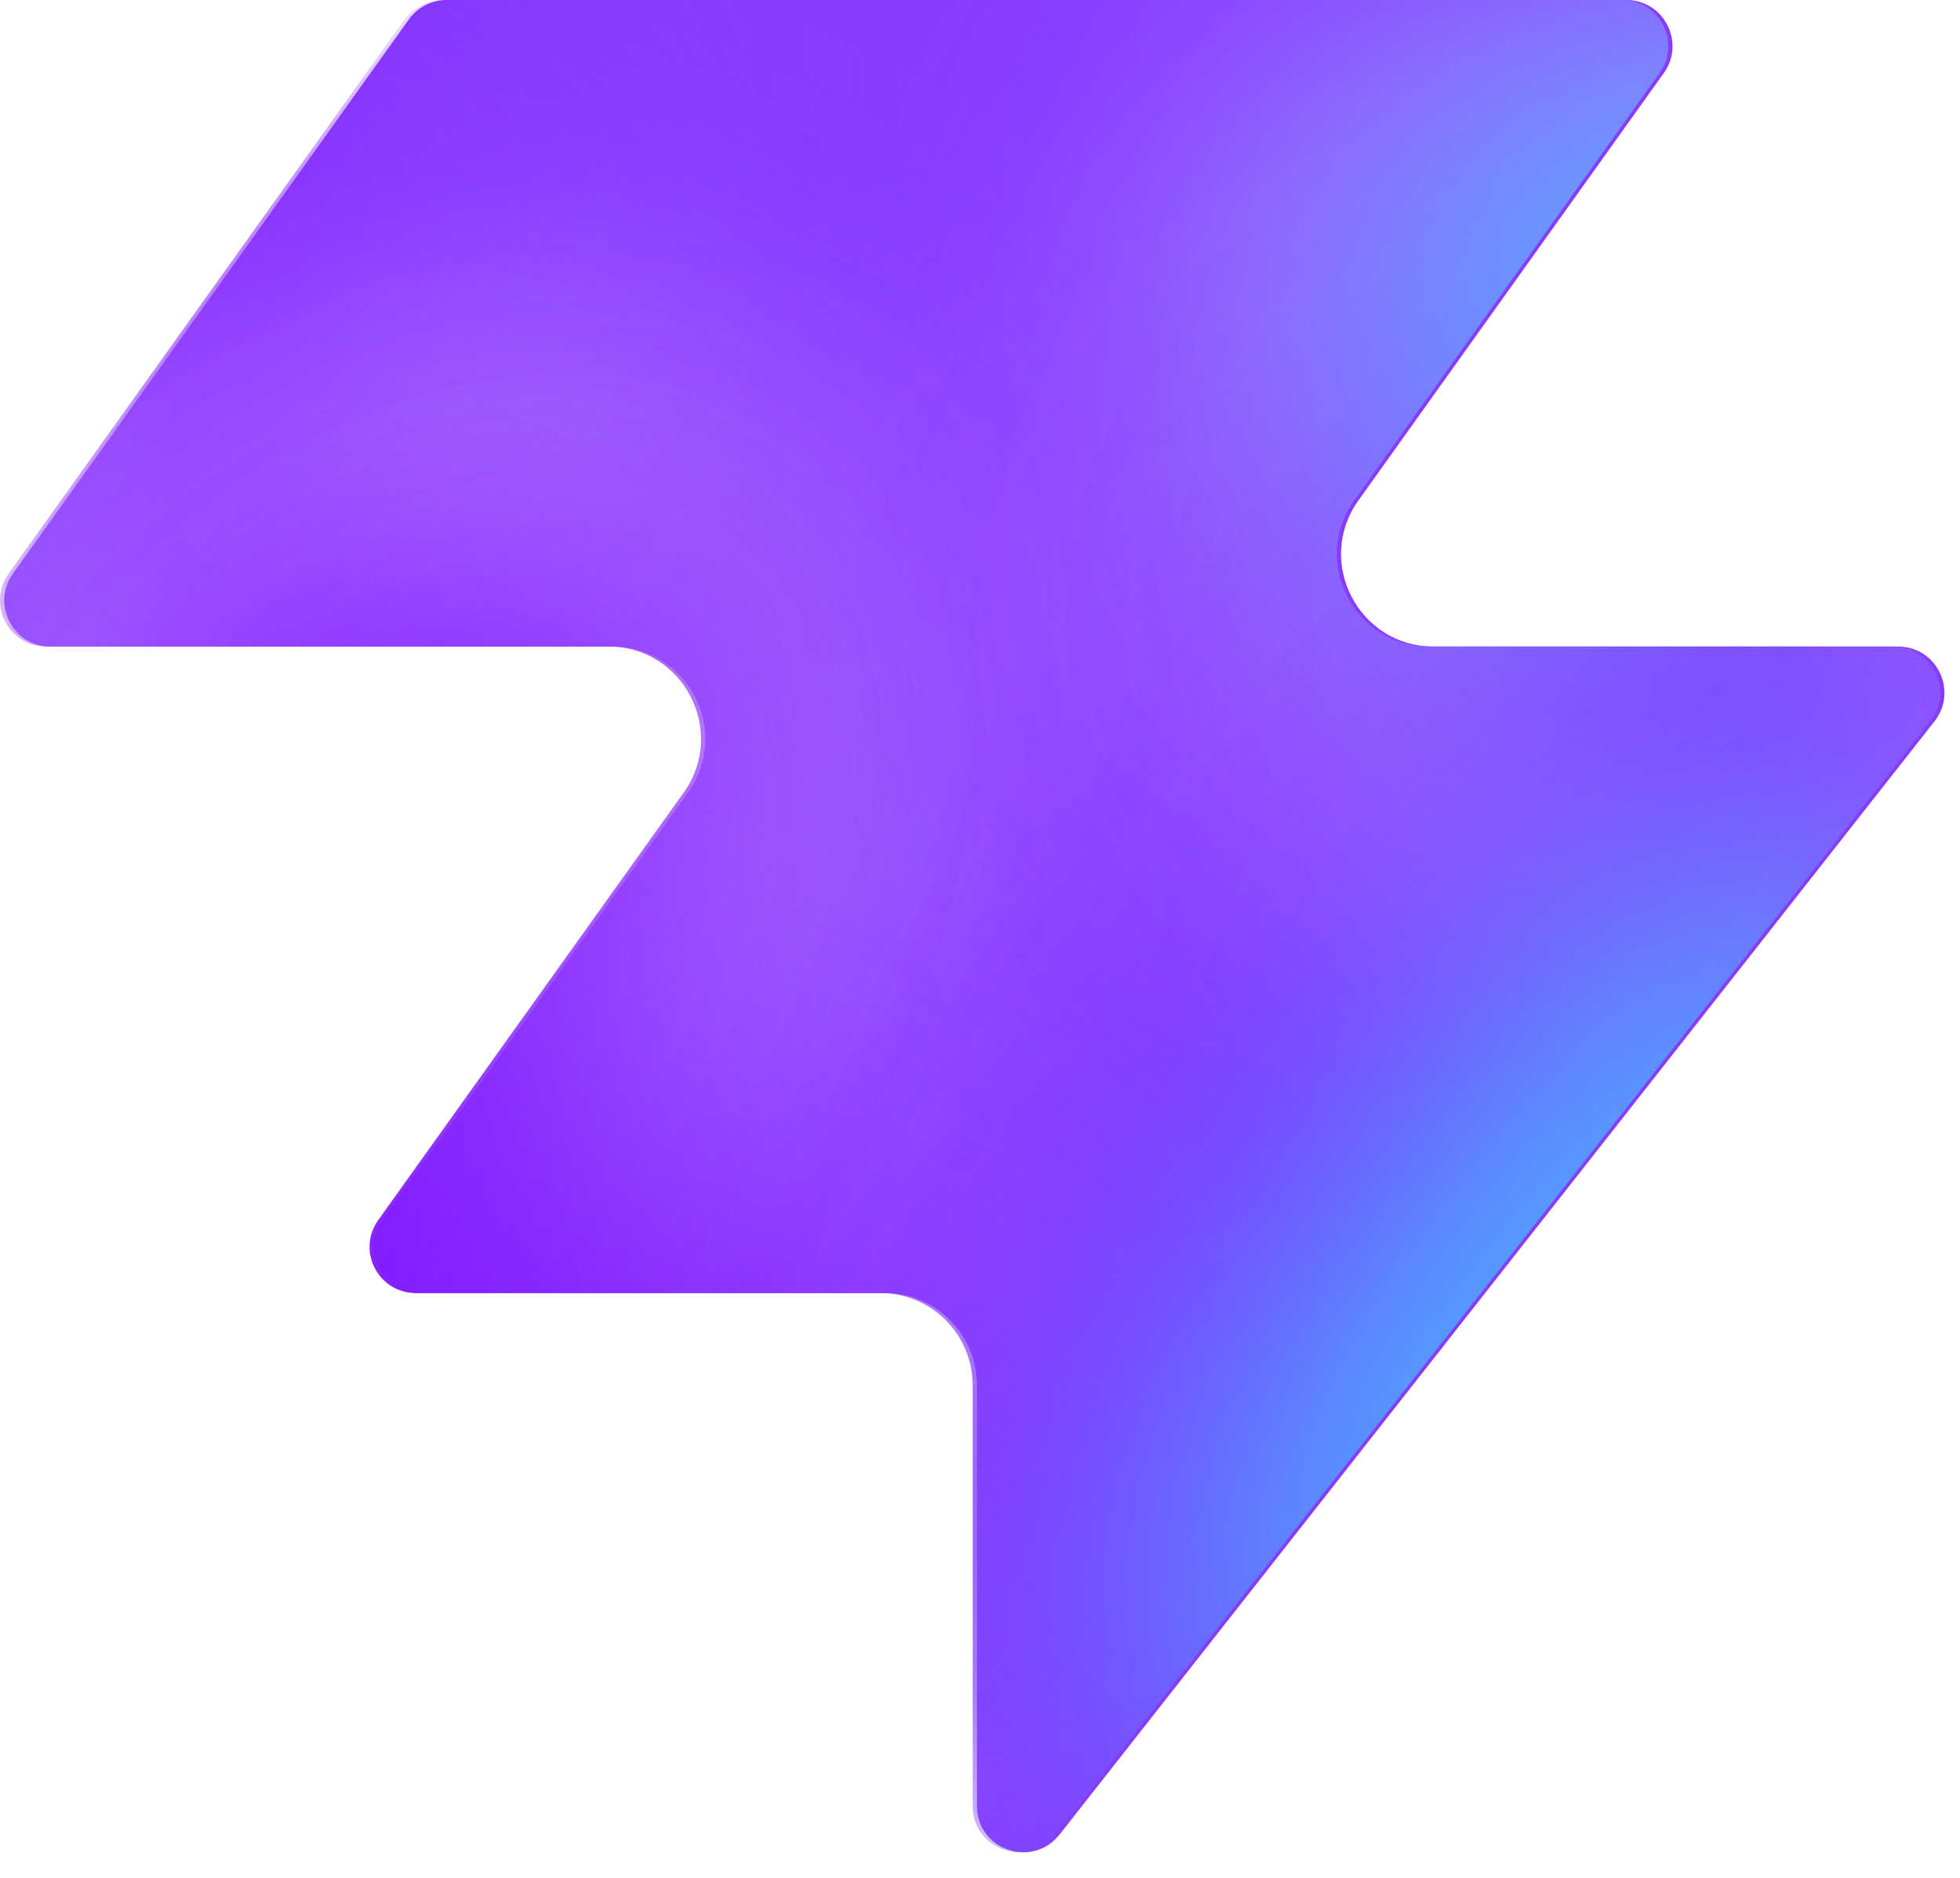
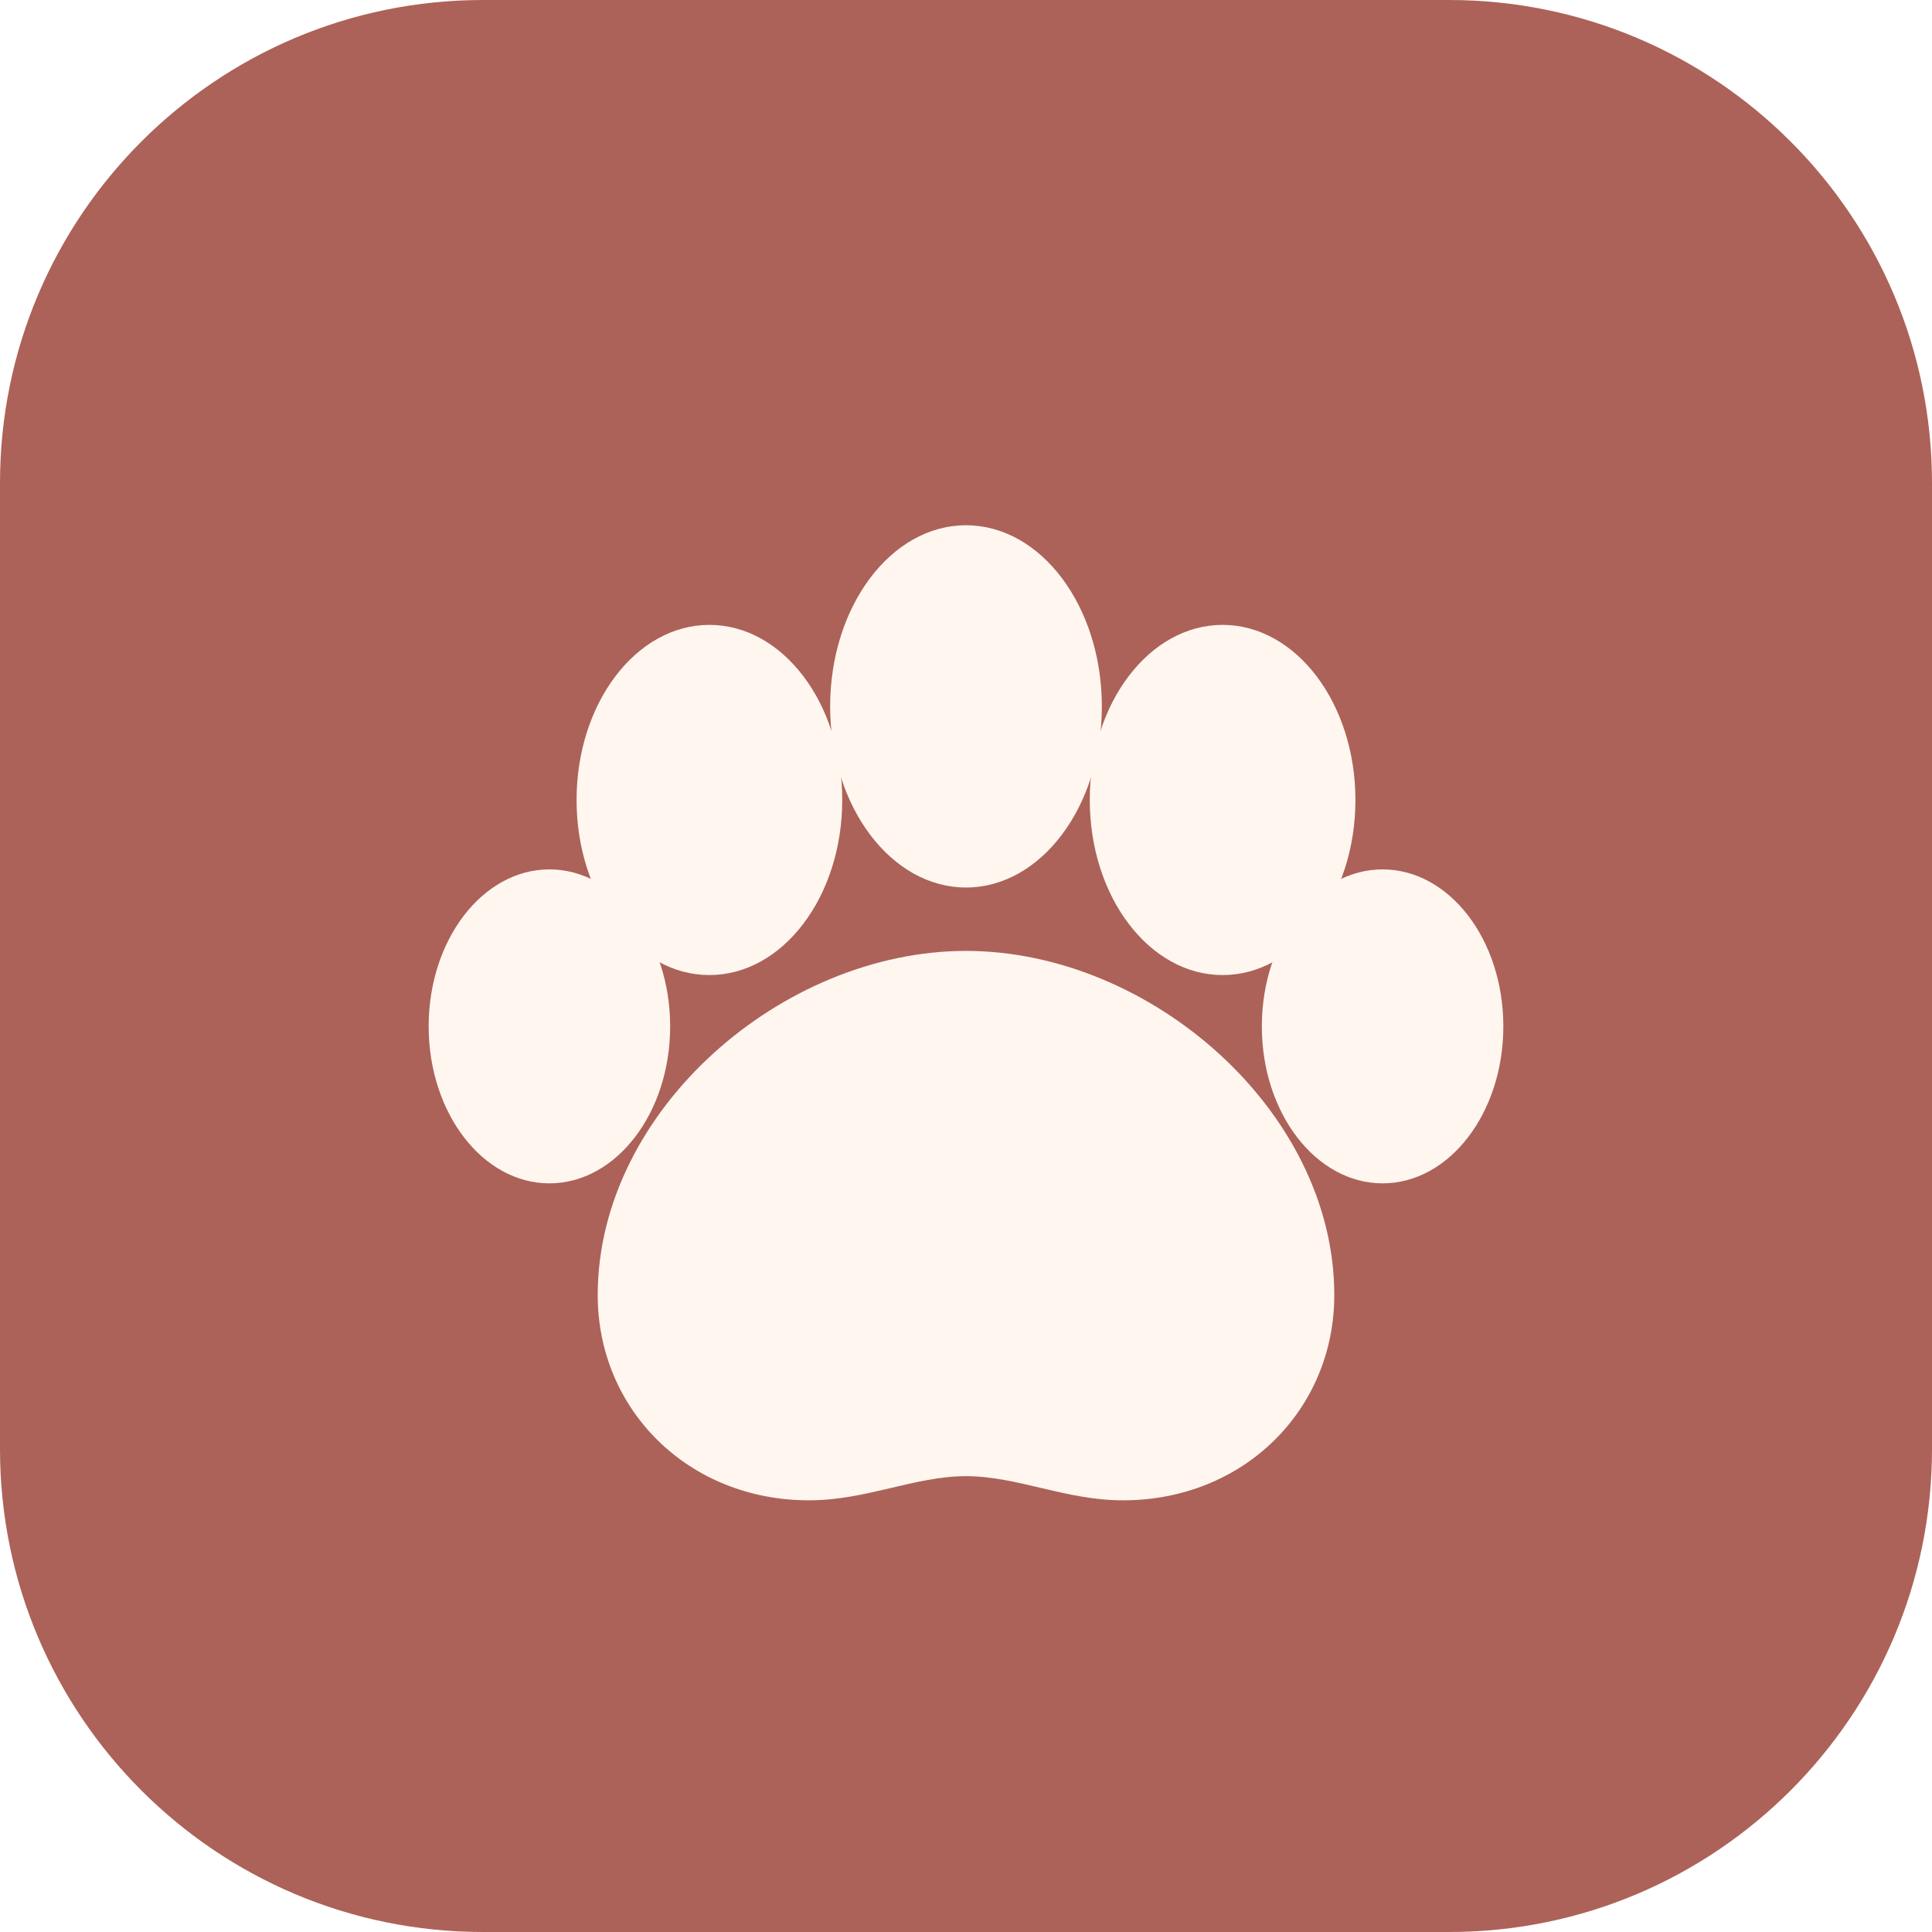
- <svg xmlns="http://www.w3.org/2000/svg" width="48" height="46" fill="none" viewBox="0 0 48 46">
-   <path fill="#863bff" d="M25.946 44.938c-.664.845-2.021.375-2.021-.698V33.937a2.26 2.26 0 0 0-2.262-2.262H10.287c-.92 0-1.456-1.04-.92-1.788l7.48-10.471c1.07-1.497 0-3.578-1.842-3.578H1.237c-.92 0-1.456-1.04-.92-1.788L10.013.474c.214-.297.556-.474.92-.474h28.894c.92 0 1.456 1.04.92 1.788l-7.48 10.471c-1.07 1.498 0 3.579 1.842 3.579h11.377c.943 0 1.473 1.088.89 1.83L25.947 44.94z" style="fill:#863bff;fill:color(display-p3 .525 .23 1);fill-opacity:1" />
-   <mask id="a" width="48" height="46" x="0" y="0" maskUnits="userSpaceOnUse" style="mask-type:alpha">
-     <path fill="#000" d="M25.842 44.938c-.664.844-2.021.375-2.021-.698V33.937a2.26 2.26 0 0 0-2.262-2.262H10.183c-.92 0-1.456-1.04-.92-1.788l7.48-10.471c1.07-1.498 0-3.579-1.842-3.579H1.133c-.92 0-1.456-1.04-.92-1.787L9.91.473c.214-.297.556-.474.92-.474h28.894c.92 0 1.456 1.04.92 1.788l-7.48 10.471c-1.07 1.498 0 3.578 1.842 3.578h11.377c.943 0 1.473 1.088.89 1.832L25.843 44.94z" style="fill:#000;fill-opacity:1" />
-   </mask>
-   <g mask="url(#a)">
-     <g filter="url(#b)">
-       <ellipse cx="5.508" cy="14.704" fill="#ede6ff" rx="5.508" ry="14.704" style="fill:#ede6ff;fill:color(display-p3 .927 .903 1);fill-opacity:1" transform="matrix(.00324 1 1 -.00324 -4.47 31.516)" />
-     </g>
-     <g filter="url(#c)">
-       <ellipse cx="10.399" cy="29.851" fill="#ede6ff" rx="10.399" ry="29.851" style="fill:#ede6ff;fill:color(display-p3 .927 .903 1);fill-opacity:1" transform="matrix(.00324 1 1 -.00324 -39.328 7.883)" />
-     </g>
-     <g filter="url(#d)">
-       <ellipse cx="5.508" cy="30.487" fill="#7e14ff" rx="5.508" ry="30.487" style="fill:#7e14ff;fill:color(display-p3 .492 .077 1);fill-opacity:1" transform="rotate(89.814 -25.913 -14.639)scale(1 -1)" />
-     </g>
-     <g filter="url(#e)">
-       <ellipse cx="5.508" cy="30.599" fill="#7e14ff" rx="5.508" ry="30.599" style="fill:#7e14ff;fill:color(display-p3 .492 .077 1);fill-opacity:1" transform="rotate(89.814 -32.644 -3.334)scale(1 -1)" />
-     </g>
-     <g filter="url(#f)">
-       <ellipse cx="5.508" cy="30.599" fill="#7e14ff" rx="5.508" ry="30.599" style="fill:#7e14ff;fill:color(display-p3 .492 .077 1);fill-opacity:1" transform="matrix(.00324 1 1 -.00324 -34.34 30.47)" />
-     </g>
-     <g filter="url(#g)">
-       <ellipse cx="14.072" cy="22.078" fill="#ede6ff" rx="14.072" ry="22.078" style="fill:#ede6ff;fill:color(display-p3 .927 .903 1);fill-opacity:1" transform="rotate(93.35 24.506 48.493)scale(-1 1)" />
-     </g>
-     <g filter="url(#h)">
-       <ellipse cx="3.47" cy="21.501" fill="#7e14ff" rx="3.47" ry="21.501" style="fill:#7e14ff;fill:color(display-p3 .492 .077 1);fill-opacity:1" transform="rotate(89.009 28.708 47.59)scale(-1 1)" />
-     </g>
-     <g filter="url(#i)">
-       <ellipse cx="3.47" cy="21.501" fill="#7e14ff" rx="3.47" ry="21.501" style="fill:#7e14ff;fill:color(display-p3 .492 .077 1);fill-opacity:1" transform="rotate(89.009 28.708 47.59)scale(-1 1)" />
-     </g>
-     <g filter="url(#j)">
-       <ellipse cx=".387" cy="8.972" fill="#7e14ff" rx="4.407" ry="29.108" style="fill:#7e14ff;fill:color(display-p3 .492 .077 1);fill-opacity:1" transform="rotate(39.51 .387 8.972)" />
-     </g>
-     <g filter="url(#k)">
-       <ellipse cx="47.523" cy="-6.092" fill="#7e14ff" rx="4.407" ry="29.108" style="fill:#7e14ff;fill:color(display-p3 .492 .077 1);fill-opacity:1" transform="rotate(37.892 47.523 -6.092)" />
-     </g>
-     <g filter="url(#l)">
-       <ellipse cx="41.412" cy="6.333" fill="#47bfff" rx="5.971" ry="9.665" style="fill:#47bfff;fill:color(display-p3 .28 .748 1);fill-opacity:1" transform="rotate(37.892 41.412 6.333)" />
-     </g>
-     <g filter="url(#m)">
-       <ellipse cx="-1.879" cy="38.332" fill="#7e14ff" rx="4.407" ry="29.108" style="fill:#7e14ff;fill:color(display-p3 .492 .077 1);fill-opacity:1" transform="rotate(37.892 -1.88 38.332)" />
-     </g>
-     <g filter="url(#n)">
-       <ellipse cx="-1.879" cy="38.332" fill="#7e14ff" rx="4.407" ry="29.108" style="fill:#7e14ff;fill:color(display-p3 .492 .077 1);fill-opacity:1" transform="rotate(37.892 -1.88 38.332)" />
-     </g>
-     <g filter="url(#o)">
-       <ellipse cx="35.651" cy="29.907" fill="#7e14ff" rx="4.407" ry="29.108" style="fill:#7e14ff;fill:color(display-p3 .492 .077 1);fill-opacity:1" transform="rotate(37.892 35.651 29.907)" />
-     </g>
-     <g filter="url(#p)">
-       <ellipse cx="38.418" cy="32.4" fill="#47bfff" rx="5.971" ry="15.297" style="fill:#47bfff;fill:color(display-p3 .28 .748 1);fill-opacity:1" transform="rotate(37.892 38.418 32.4)" />
-     </g>
+ <svg xmlns="http://www.w3.org/2000/svg" viewBox="0 0 64 64">
+   <rect width="64" height="64" rx="16" fill="#AC6258" />
+   <g fill="#FFF6F0">
+     <ellipse cx="23.5" cy="26.5" rx="4.4" ry="5.8" />
+     <ellipse cx="32" cy="23.4" rx="4.5" ry="6" />
+     <ellipse cx="40.5" cy="26.5" rx="4.4" ry="5.8" />
+     <ellipse cx="45.8" cy="34" rx="4" ry="5.2" />
+     <ellipse cx="18.2" cy="34" rx="4" ry="5.2" />
+     <path d="M32 31.5c-6.1 0-12.2 5.3-12.2 11.4 0 3.8 3 6.8 7 6.8 1.9 0 3.5-.8 5.2-.8s3.3.8 5.2.8c4 0 7-3 7-6.8 0-6.1-6.1-11.4-12.2-11.4Z" />
  </g>
-   <defs>
-     <filter id="b" width="60.045" height="41.654" x="-19.77" y="16.149" color-interpolation-filters="sRGB" filterUnits="userSpaceOnUse">
-       <feFlood flood-opacity="0" result="BackgroundImageFix" />
-       <feBlend in="SourceGraphic" in2="BackgroundImageFix" result="shape" />
-       <feGaussianBlur result="effect1_foregroundBlur_2002_17158" stdDeviation="7.659" />
-     </filter>
-     <filter id="c" width="90.34" height="51.437" x="-54.613" y="-7.533" color-interpolation-filters="sRGB" filterUnits="userSpaceOnUse">
-       <feFlood flood-opacity="0" result="BackgroundImageFix" />
-       <feBlend in="SourceGraphic" in2="BackgroundImageFix" result="shape" />
-       <feGaussianBlur result="effect1_foregroundBlur_2002_17158" stdDeviation="7.659" />
-     </filter>
-     <filter id="d" width="79.355" height="29.4" x="-49.64" y="2.03" color-interpolation-filters="sRGB" filterUnits="userSpaceOnUse">
-       <feFlood flood-opacity="0" result="BackgroundImageFix" />
-       <feBlend in="SourceGraphic" in2="BackgroundImageFix" result="shape" />
-       <feGaussianBlur result="effect1_foregroundBlur_2002_17158" stdDeviation="4.596" />
-     </filter>
-     <filter id="e" width="79.579" height="29.4" x="-45.045" y="20.029" color-interpolation-filters="sRGB" filterUnits="userSpaceOnUse">
-       <feFlood flood-opacity="0" result="BackgroundImageFix" />
-       <feBlend in="SourceGraphic" in2="BackgroundImageFix" result="shape" />
-       <feGaussianBlur result="effect1_foregroundBlur_2002_17158" stdDeviation="4.596" />
-     </filter>
-     <filter id="f" width="79.579" height="29.4" x="-43.513" y="21.178" color-interpolation-filters="sRGB" filterUnits="userSpaceOnUse">
-       <feFlood flood-opacity="0" result="BackgroundImageFix" />
-       <feBlend in="SourceGraphic" in2="BackgroundImageFix" result="shape" />
-       <feGaussianBlur result="effect1_foregroundBlur_2002_17158" stdDeviation="4.596" />
-     </filter>
-     <filter id="g" width="74.749" height="58.852" x="15.756" y="-17.901" color-interpolation-filters="sRGB" filterUnits="userSpaceOnUse">
-       <feFlood flood-opacity="0" result="BackgroundImageFix" />
-       <feBlend in="SourceGraphic" in2="BackgroundImageFix" result="shape" />
-       <feGaussianBlur result="effect1_foregroundBlur_2002_17158" stdDeviation="7.659" />
-     </filter>
-     <filter id="h" width="61.377" height="25.362" x="23.548" y="2.284" color-interpolation-filters="sRGB" filterUnits="userSpaceOnUse">
-       <feFlood flood-opacity="0" result="BackgroundImageFix" />
-       <feBlend in="SourceGraphic" in2="BackgroundImageFix" result="shape" />
-       <feGaussianBlur result="effect1_foregroundBlur_2002_17158" stdDeviation="4.596" />
-     </filter>
-     <filter id="i" width="61.377" height="25.362" x="23.548" y="2.284" color-interpolation-filters="sRGB" filterUnits="userSpaceOnUse">
-       <feFlood flood-opacity="0" result="BackgroundImageFix" />
-       <feBlend in="SourceGraphic" in2="BackgroundImageFix" result="shape" />
-       <feGaussianBlur result="effect1_foregroundBlur_2002_17158" stdDeviation="4.596" />
-     </filter>
-     <filter id="j" width="56.045" height="63.649" x="-27.636" y="-22.853" color-interpolation-filters="sRGB" filterUnits="userSpaceOnUse">
-       <feFlood flood-opacity="0" result="BackgroundImageFix" />
-       <feBlend in="SourceGraphic" in2="BackgroundImageFix" result="shape" />
-       <feGaussianBlur result="effect1_foregroundBlur_2002_17158" stdDeviation="4.596" />
-     </filter>
-     <filter id="k" width="54.814" height="64.646" x="20.116" y="-38.415" color-interpolation-filters="sRGB" filterUnits="userSpaceOnUse">
-       <feFlood flood-opacity="0" result="BackgroundImageFix" />
-       <feBlend in="SourceGraphic" in2="BackgroundImageFix" result="shape" />
-       <feGaussianBlur result="effect1_foregroundBlur_2002_17158" stdDeviation="4.596" />
-     </filter>
-     <filter id="l" width="33.541" height="35.313" x="24.641" y="-11.323" color-interpolation-filters="sRGB" filterUnits="userSpaceOnUse">
-       <feFlood flood-opacity="0" result="BackgroundImageFix" />
-       <feBlend in="SourceGraphic" in2="BackgroundImageFix" result="shape" />
-       <feGaussianBlur result="effect1_foregroundBlur_2002_17158" stdDeviation="4.596" />
-     </filter>
-     <filter id="m" width="54.814" height="64.646" x="-29.286" y="6.009" color-interpolation-filters="sRGB" filterUnits="userSpaceOnUse">
-       <feFlood flood-opacity="0" result="BackgroundImageFix" />
-       <feBlend in="SourceGraphic" in2="BackgroundImageFix" result="shape" />
-       <feGaussianBlur result="effect1_foregroundBlur_2002_17158" stdDeviation="4.596" />
-     </filter>
-     <filter id="n" width="54.814" height="64.646" x="-29.286" y="6.009" color-interpolation-filters="sRGB" filterUnits="userSpaceOnUse">
-       <feFlood flood-opacity="0" result="BackgroundImageFix" />
-       <feBlend in="SourceGraphic" in2="BackgroundImageFix" result="shape" />
-       <feGaussianBlur result="effect1_foregroundBlur_2002_17158" stdDeviation="4.596" />
-     </filter>
-     <filter id="o" width="54.814" height="64.646" x="8.244" y="-2.416" color-interpolation-filters="sRGB" filterUnits="userSpaceOnUse">
-       <feFlood flood-opacity="0" result="BackgroundImageFix" />
-       <feBlend in="SourceGraphic" in2="BackgroundImageFix" result="shape" />
-       <feGaussianBlur result="effect1_foregroundBlur_2002_17158" stdDeviation="4.596" />
-     </filter>
-     <filter id="p" width="39.409" height="43.623" x="18.713" y="10.588" color-interpolation-filters="sRGB" filterUnits="userSpaceOnUse">
-       <feFlood flood-opacity="0" result="BackgroundImageFix" />
-       <feBlend in="SourceGraphic" in2="BackgroundImageFix" result="shape" />
-       <feGaussianBlur result="effect1_foregroundBlur_2002_17158" stdDeviation="4.596" />
-     </filter>
-   </defs>
</svg>
